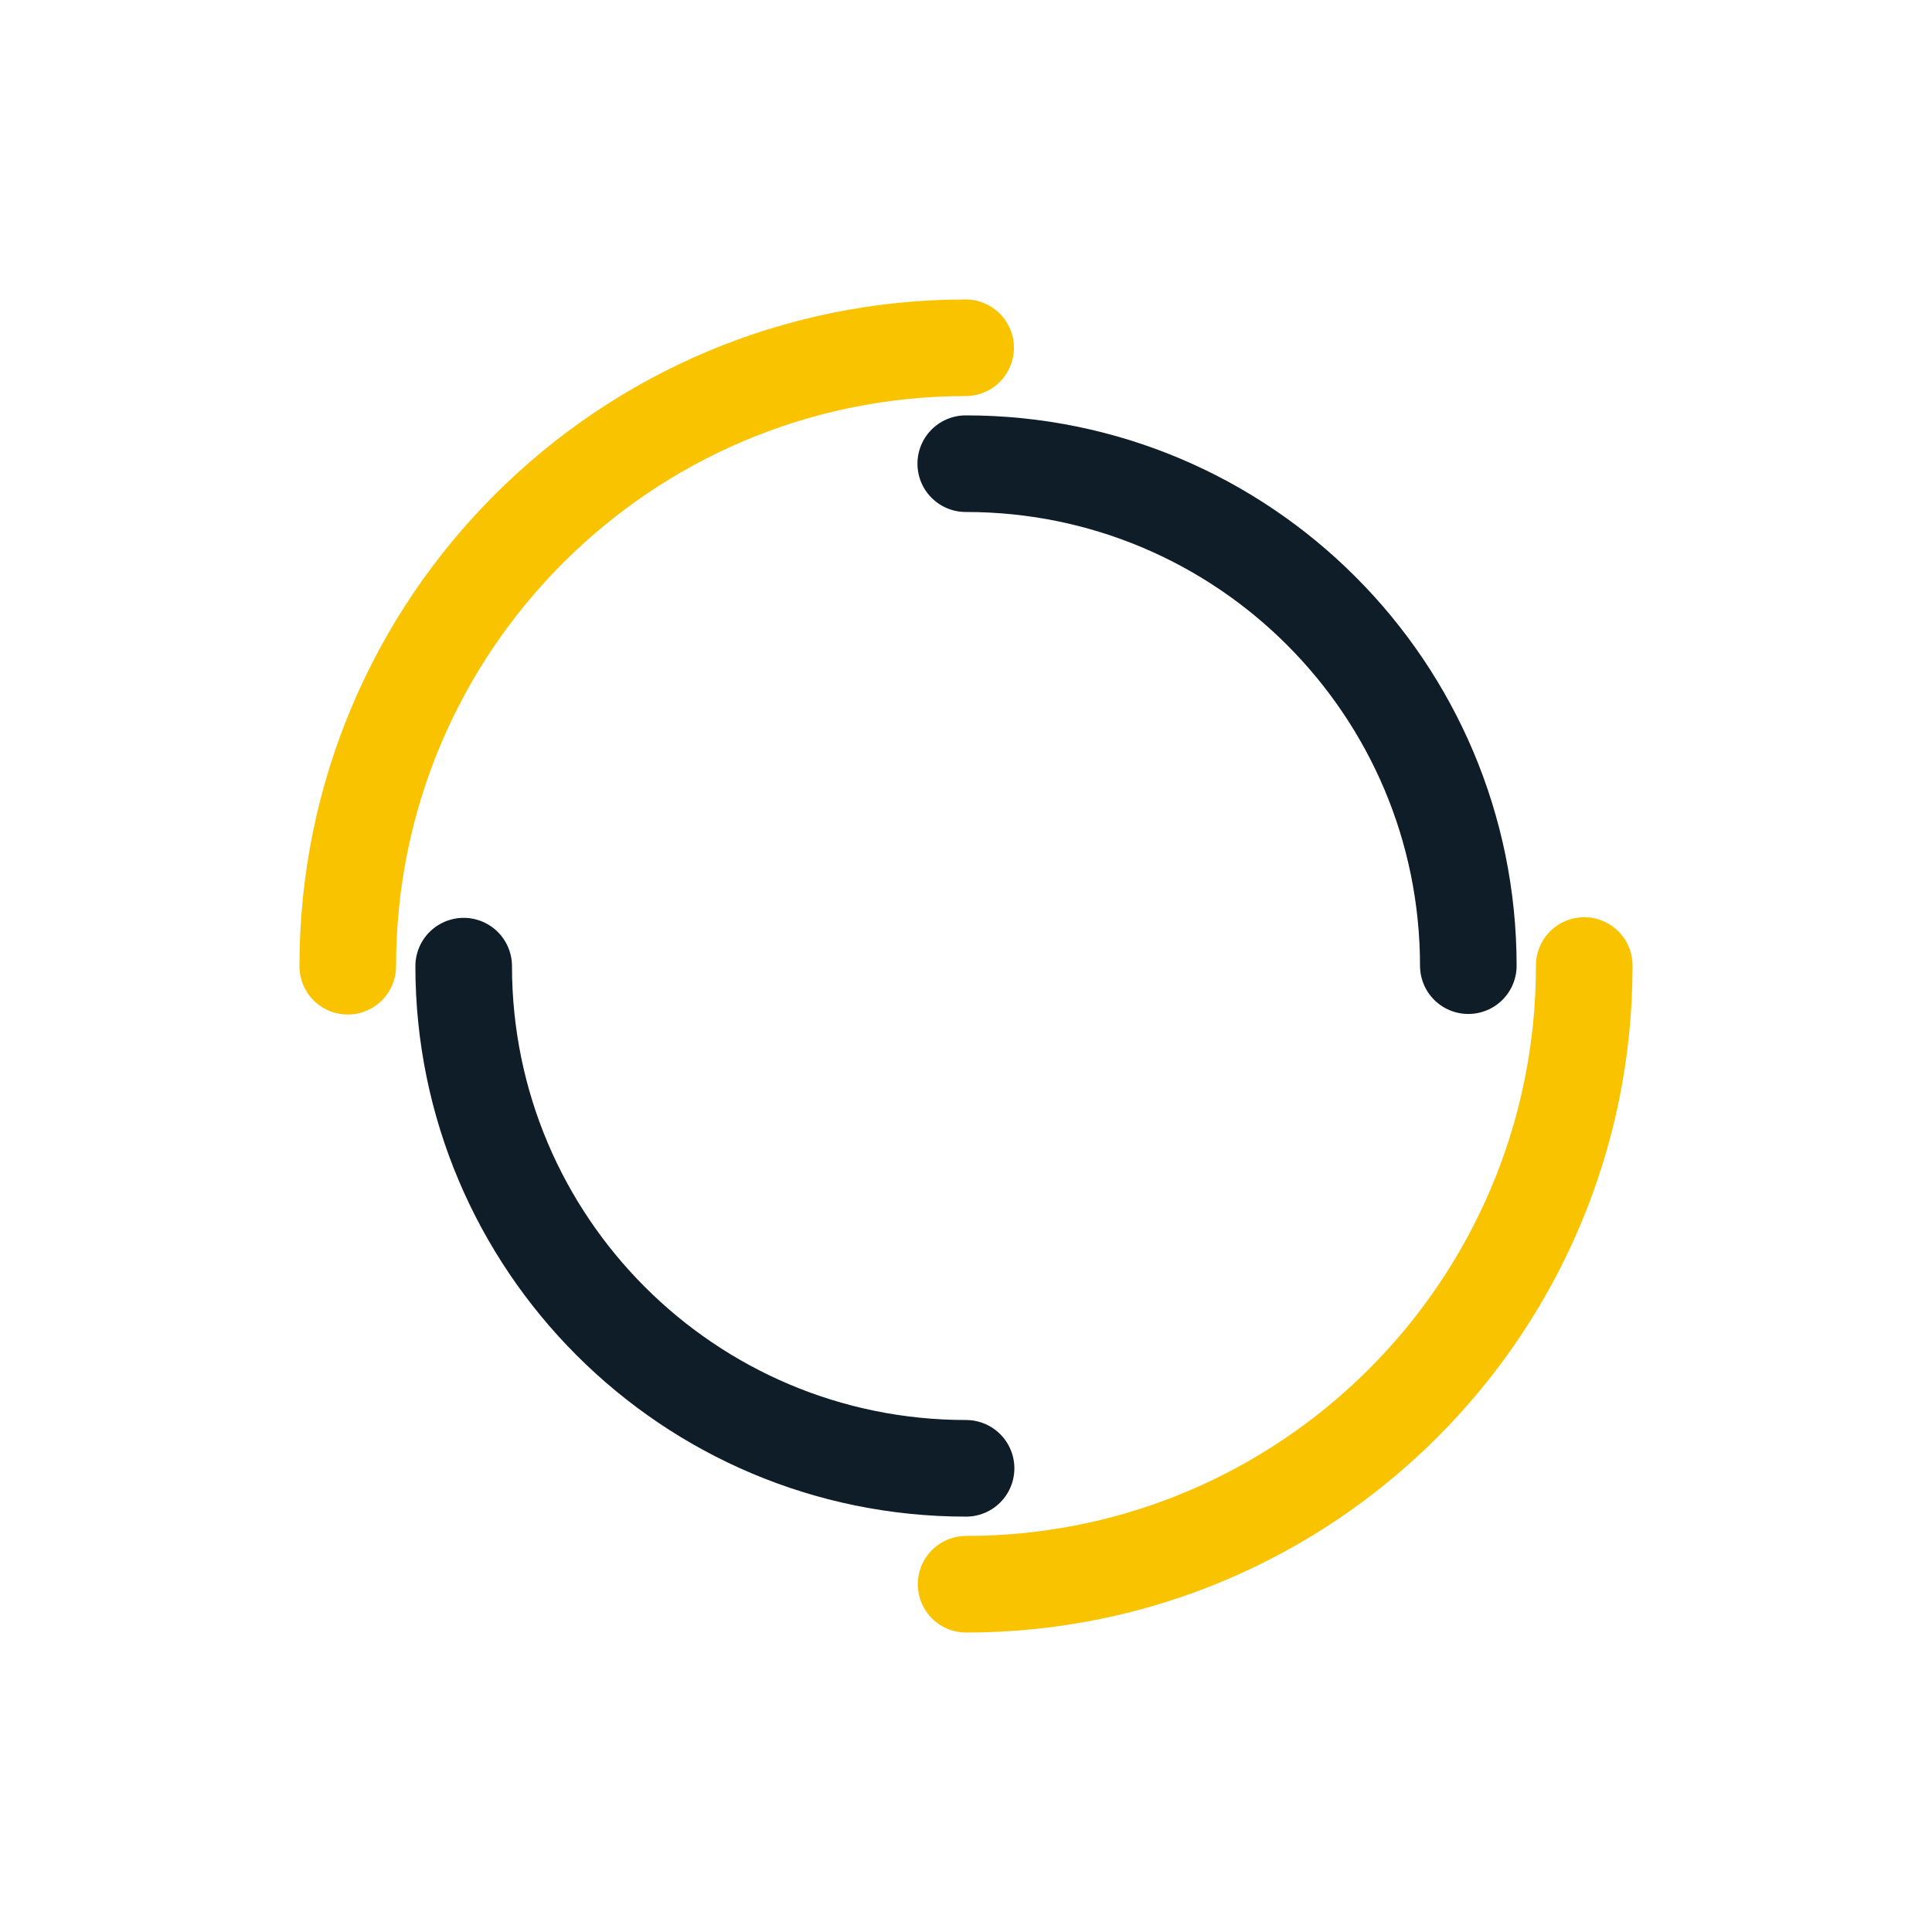
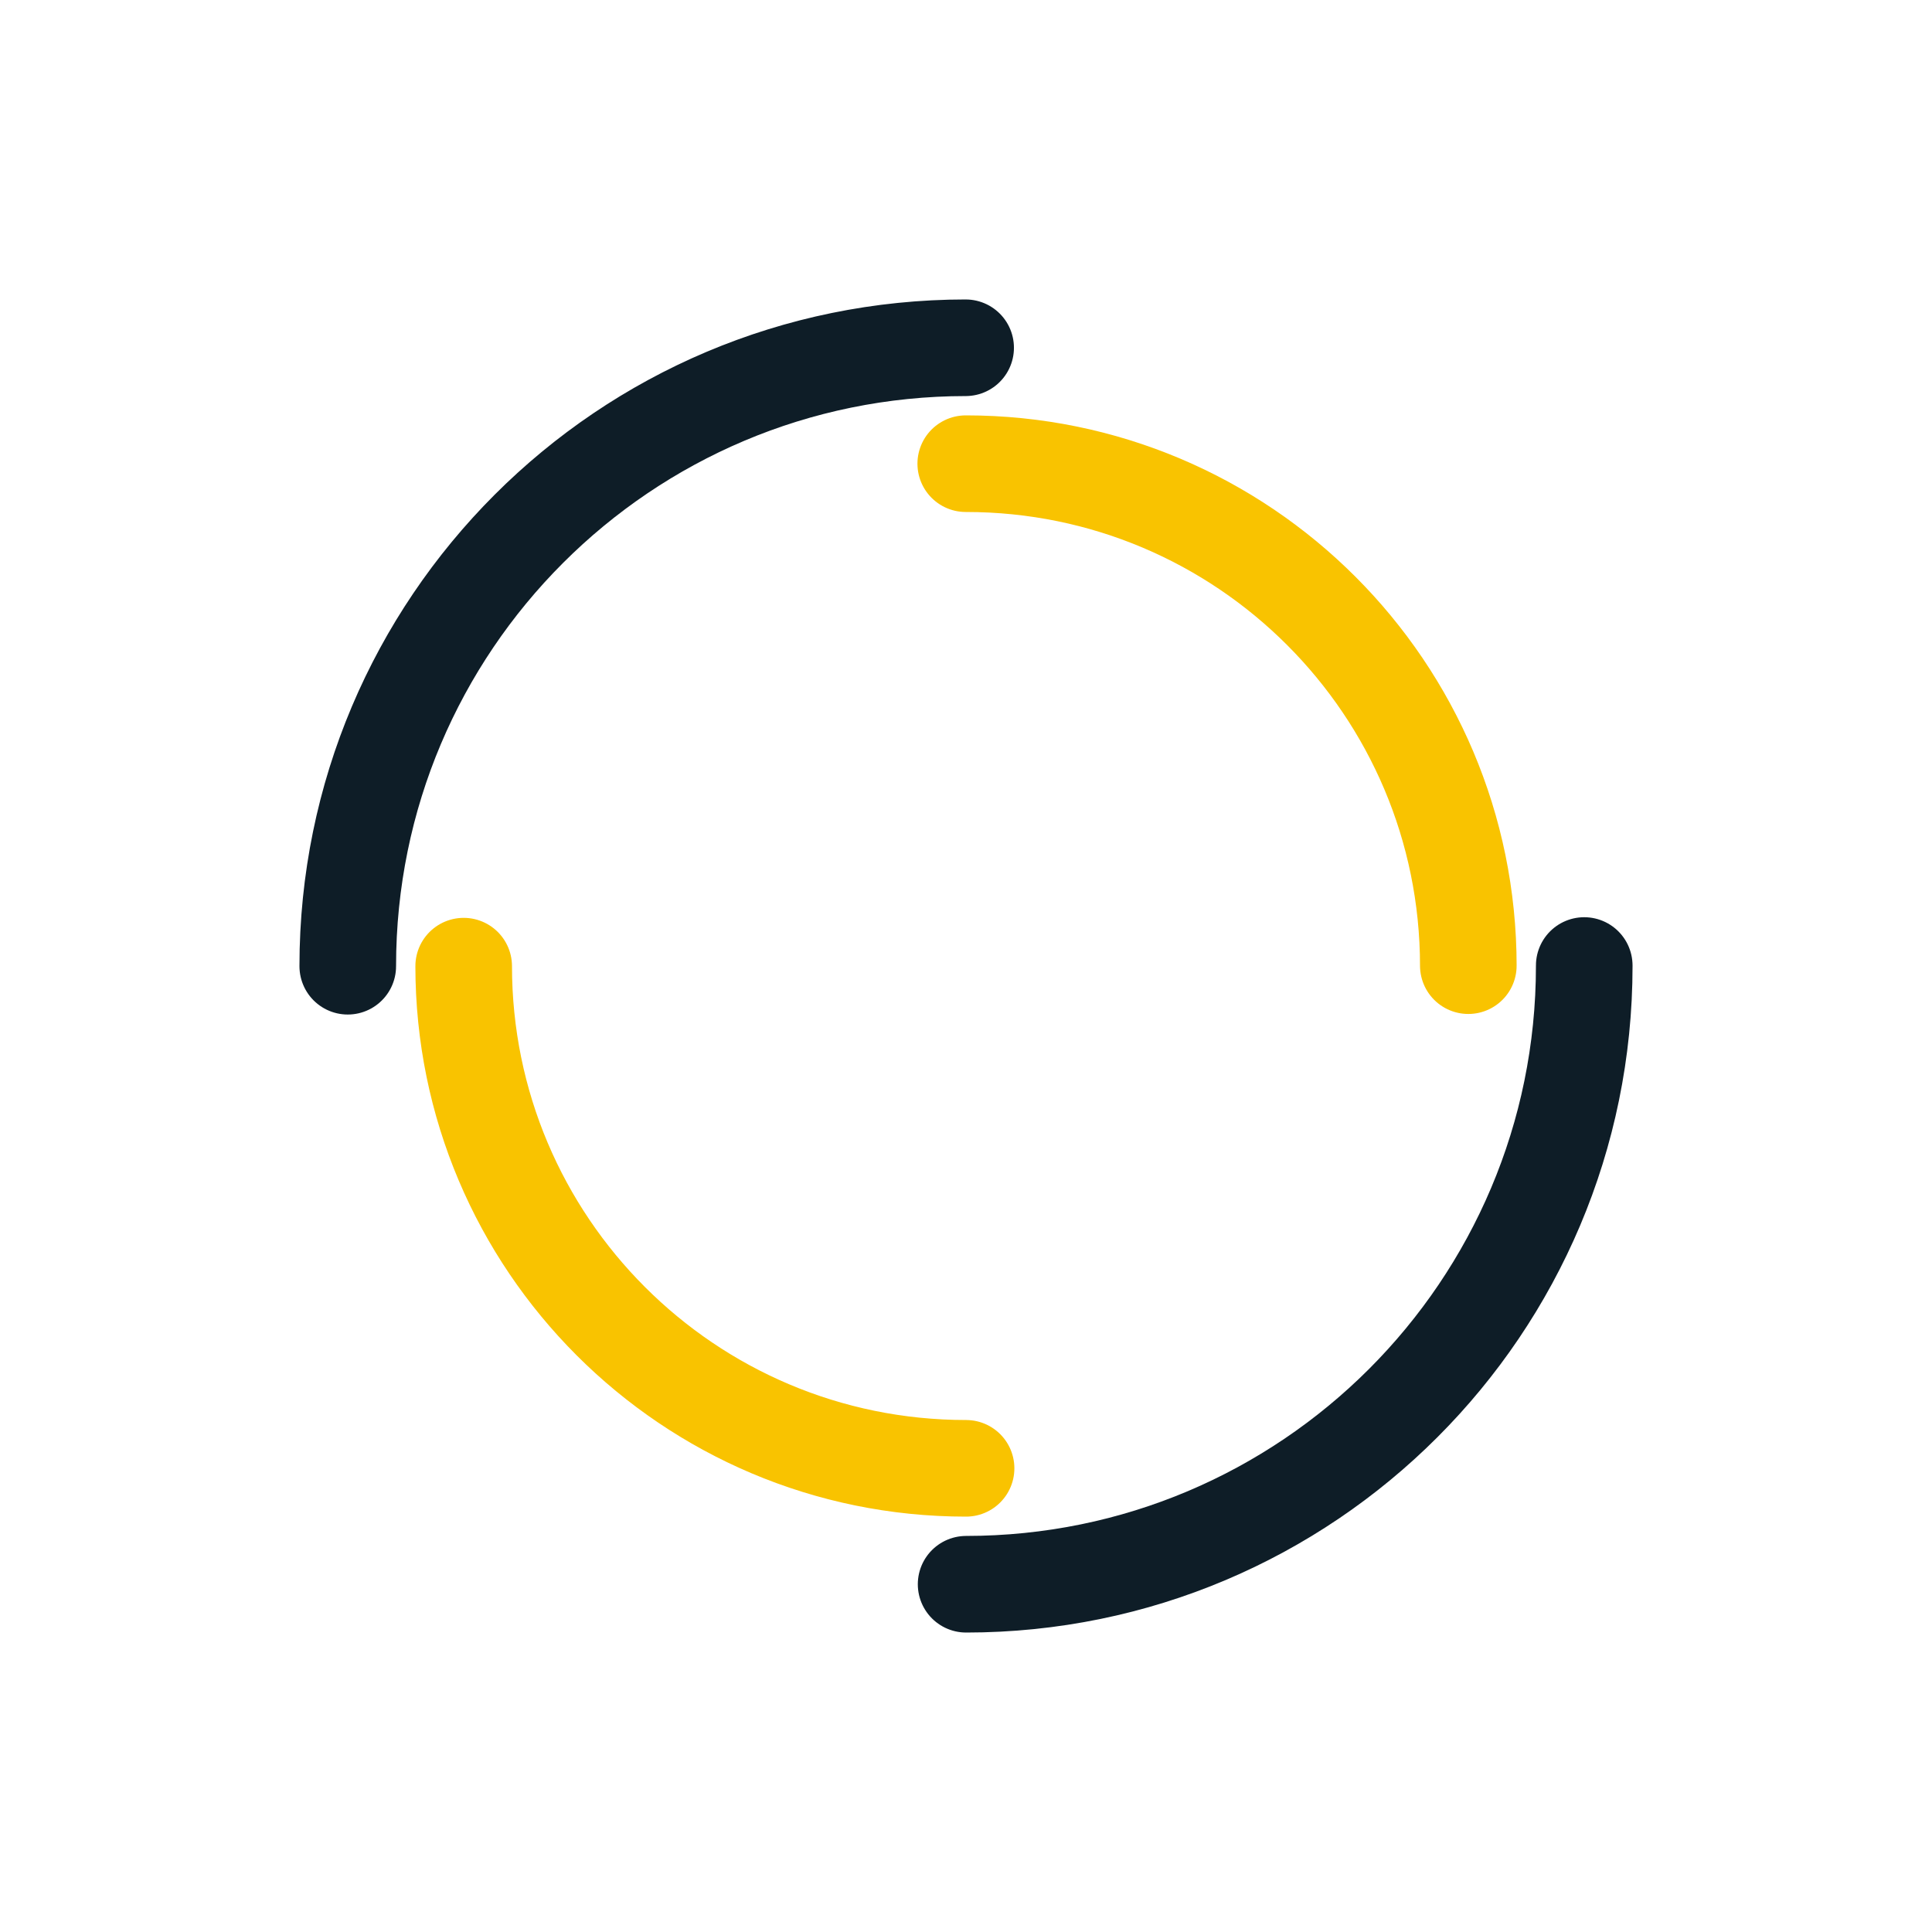
<svg xmlns="http://www.w3.org/2000/svg" style="margin: auto; background: rgba(0, 0, 0, 0) none repeat scroll 0% 0%; display: block; shape-rendering: auto;" width="60px" height="60px" viewBox="0 0 100 100" preserveAspectRatio="xMidYMid">
-   <circle cx="50" cy="50" r="32" stroke-width="5" stroke="#f9c300" stroke-dasharray="50.265 50.265" fill="none" stroke-linecap="round">
+   <circle cx="50" cy="50" r="32" stroke-width="5" stroke="#0e1d27" stroke-dasharray="50.265 50.265" fill="none" stroke-linecap="round">
    <animateTransform attributeName="transform" type="rotate" dur="1.25s" repeatCount="indefinite" keyTimes="0;1" values="0 50 50;360 50 50" />
  </circle>
-   <circle cx="50" cy="50" r="26" stroke-width="5" stroke="#0e1d27" stroke-dasharray="40.841 40.841" stroke-dashoffset="40.841" fill="none" stroke-linecap="round">
+   <circle cx="50" cy="50" r="26" stroke-width="5" stroke="#f9c300" stroke-dasharray="40.841 40.841" stroke-dashoffset="40.841" fill="none" stroke-linecap="round">
    <animateTransform attributeName="transform" type="rotate" dur="1.25s" repeatCount="indefinite" keyTimes="0;1" values="0 50 50;-360 50 50" />
  </circle>
</svg>
